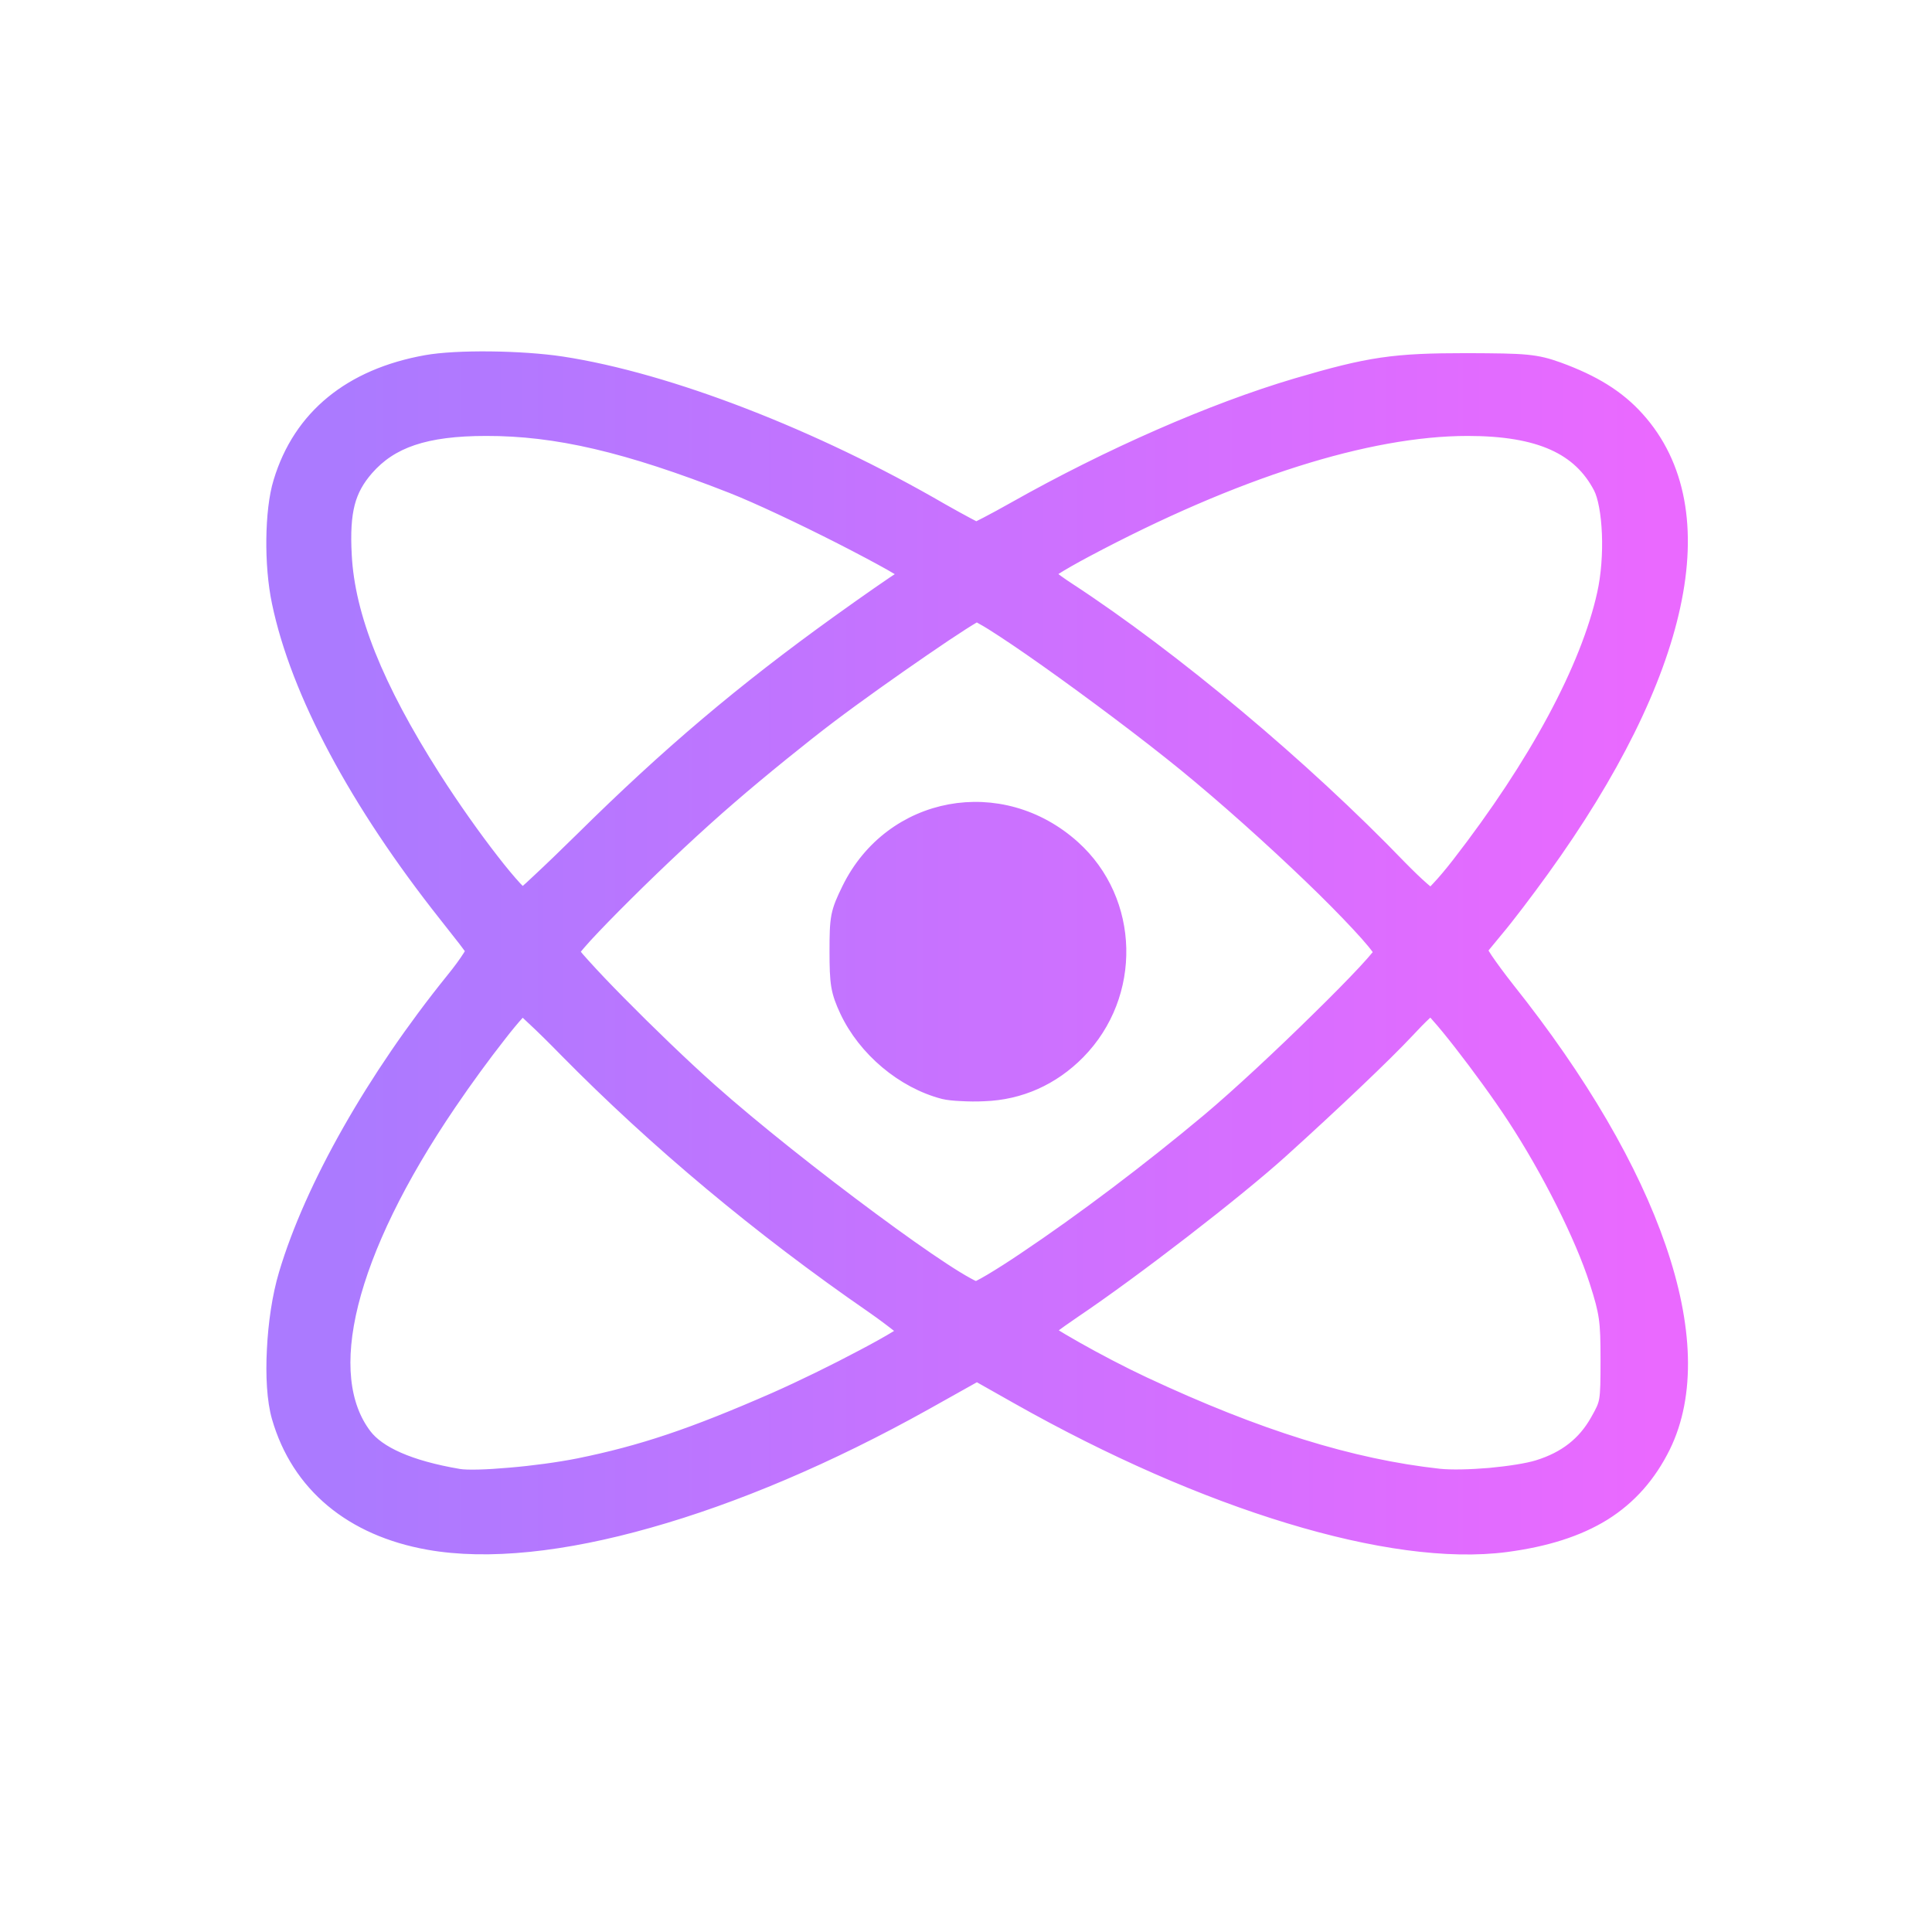
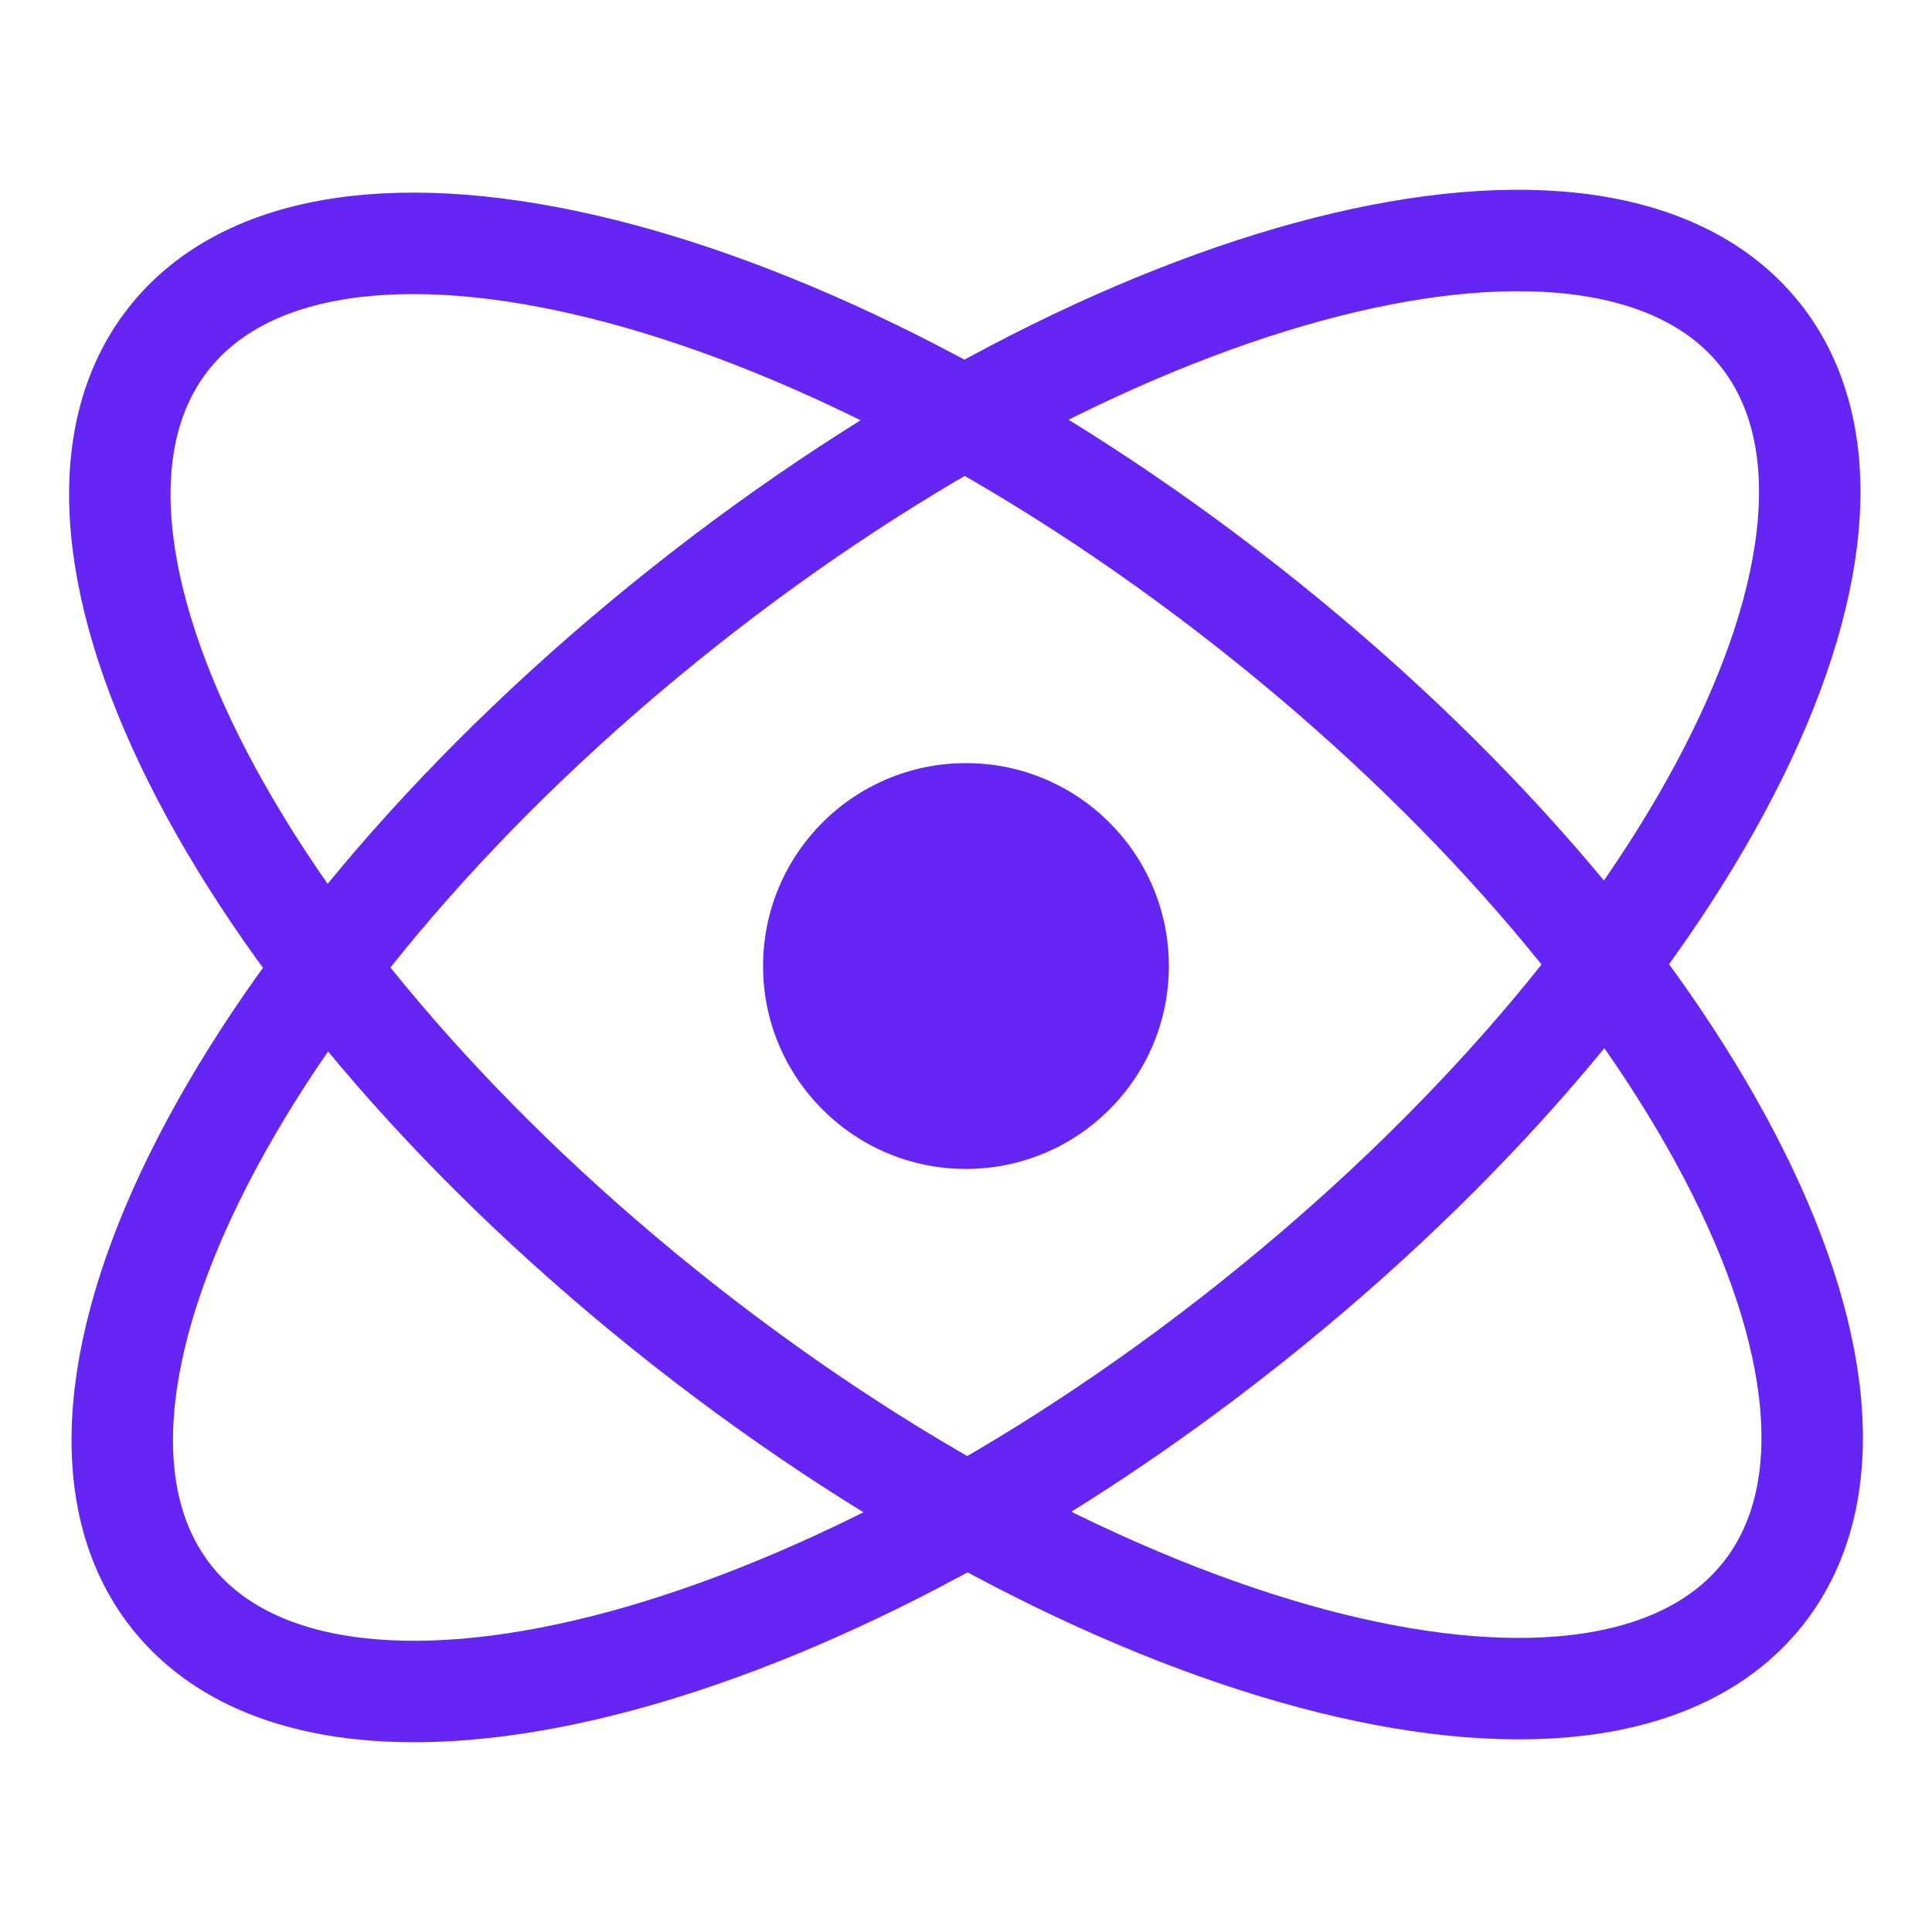
- <svg xmlns="http://www.w3.org/2000/svg" width="14" height="14" viewBox="0 0 14 14" fill="none">
-   <path d="M6.561 4.15C6.566 4.152 6.569 4.155 6.573 4.157C6.564 4.167 6.551 4.178 6.536 4.187C6.491 4.213 6.284 4.357 6.078 4.505C5.382 5.005 4.84 5.464 4.22 6.077C4.099 6.196 3.987 6.304 3.903 6.382C3.861 6.422 3.827 6.453 3.802 6.474C3.796 6.48 3.791 6.484 3.787 6.488C3.773 6.476 3.755 6.459 3.732 6.434C3.688 6.386 3.63 6.317 3.566 6.234C3.436 6.067 3.28 5.847 3.144 5.634C2.724 4.974 2.522 4.465 2.499 4.024C2.49 3.861 2.497 3.743 2.522 3.646C2.547 3.551 2.59 3.474 2.659 3.395C2.833 3.197 3.08 3.109 3.523 3.109C4.032 3.108 4.543 3.227 5.303 3.525C5.489 3.598 5.813 3.751 6.092 3.893C6.231 3.964 6.359 4.032 6.452 4.084C6.499 4.111 6.536 4.133 6.561 4.15ZM6.839 7.915L6.839 7.915C6.867 7.922 6.915 7.927 6.965 7.929C7.017 7.932 7.076 7.933 7.131 7.93C7.392 7.921 7.628 7.815 7.814 7.626C8.224 7.209 8.209 6.528 7.779 6.14C7.255 5.667 6.459 5.813 6.15 6.442C6.111 6.522 6.087 6.574 6.074 6.639C6.062 6.703 6.061 6.776 6.061 6.895C6.061 7.008 6.063 7.081 6.073 7.143C6.084 7.207 6.103 7.256 6.134 7.323C6.266 7.605 6.544 7.839 6.839 7.915ZM2.019 10.27C2.161 10.762 2.548 11.082 3.107 11.181C3.535 11.257 4.087 11.197 4.703 11.022C5.321 10.848 6.007 10.558 6.704 10.169L7.079 9.959L7.371 10.124C8.054 10.51 8.731 10.805 9.341 10.99C9.949 11.175 10.495 11.252 10.914 11.197C11.201 11.159 11.434 11.086 11.623 10.969C11.811 10.851 11.952 10.69 12.055 10.482C12.239 10.107 12.218 9.607 12.023 9.041C11.828 8.473 11.456 7.831 10.926 7.166C10.86 7.082 10.805 7.007 10.767 6.951C10.749 6.923 10.735 6.901 10.727 6.885C10.727 6.885 10.726 6.884 10.726 6.884L10.728 6.881C10.736 6.871 10.746 6.858 10.759 6.842C10.784 6.811 10.816 6.773 10.848 6.734C10.916 6.654 11.063 6.461 11.176 6.304C11.687 5.596 12.007 4.946 12.127 4.391C12.248 3.835 12.167 3.367 11.866 3.033C11.724 2.875 11.546 2.766 11.29 2.673C11.211 2.645 11.154 2.629 11.061 2.62C10.97 2.611 10.845 2.61 10.629 2.609C10.368 2.609 10.191 2.615 10.013 2.641C9.835 2.667 9.657 2.713 9.392 2.791C8.785 2.971 8.038 3.298 7.352 3.685C7.276 3.728 7.204 3.767 7.15 3.795C7.123 3.809 7.101 3.82 7.085 3.828C7.081 3.829 7.077 3.831 7.074 3.832C7.072 3.831 7.069 3.83 7.066 3.829C7.052 3.822 7.031 3.811 7.007 3.798C6.958 3.772 6.893 3.736 6.824 3.697C5.899 3.16 4.843 2.751 4.071 2.633C3.779 2.589 3.31 2.583 3.088 2.623C2.541 2.721 2.174 3.018 2.031 3.491C1.998 3.597 1.982 3.749 1.98 3.905C1.978 4.062 1.991 4.228 2.02 4.365C2.156 5.018 2.585 5.818 3.227 6.629C3.281 6.697 3.331 6.761 3.37 6.811C3.389 6.836 3.405 6.858 3.417 6.874L3.428 6.888C3.423 6.898 3.415 6.913 3.403 6.932C3.376 6.975 3.334 7.033 3.278 7.102C2.709 7.807 2.258 8.6 2.07 9.232C2.022 9.392 1.993 9.592 1.984 9.78C1.974 9.967 1.984 10.149 2.019 10.27ZM5.614 10.14C5.018 10.401 4.651 10.524 4.194 10.617C4.048 10.646 3.862 10.671 3.695 10.685C3.526 10.7 3.385 10.704 3.325 10.694C2.965 10.633 2.742 10.53 2.644 10.401C2.48 10.185 2.444 9.861 2.547 9.447C2.65 9.034 2.888 8.54 3.258 7.996C3.376 7.822 3.508 7.642 3.615 7.506C3.668 7.437 3.715 7.381 3.751 7.341C3.764 7.326 3.775 7.315 3.785 7.306C3.786 7.306 3.787 7.307 3.788 7.308C3.806 7.324 3.833 7.348 3.864 7.378C3.928 7.437 4.012 7.52 4.101 7.611C4.752 8.272 5.505 8.902 6.322 9.466C6.401 9.521 6.471 9.574 6.521 9.614C6.538 9.628 6.552 9.64 6.563 9.65C6.547 9.661 6.526 9.674 6.5 9.69C6.438 9.728 6.352 9.776 6.253 9.828C6.056 9.933 5.811 10.053 5.614 10.14ZM11.574 10.294C11.481 10.46 11.344 10.568 11.144 10.63C11.07 10.653 10.935 10.674 10.794 10.687C10.653 10.699 10.513 10.702 10.429 10.693C9.791 10.623 9.113 10.412 8.288 10.026C8.13 9.952 7.943 9.854 7.795 9.77C7.722 9.729 7.658 9.691 7.614 9.662C7.603 9.656 7.594 9.649 7.586 9.644C7.594 9.637 7.604 9.63 7.614 9.622C7.656 9.589 7.715 9.547 7.78 9.503C8.214 9.211 8.956 8.638 9.284 8.342C9.668 7.995 10.041 7.64 10.197 7.473C10.246 7.42 10.293 7.372 10.33 7.338C10.345 7.324 10.358 7.313 10.368 7.304C10.381 7.317 10.398 7.335 10.418 7.359C10.463 7.409 10.52 7.479 10.584 7.561C10.711 7.724 10.861 7.929 10.971 8.097C11.222 8.48 11.464 8.963 11.567 9.285C11.605 9.403 11.624 9.472 11.635 9.548C11.646 9.623 11.648 9.707 11.648 9.854C11.648 10.012 11.647 10.089 11.638 10.143C11.629 10.194 11.613 10.225 11.574 10.294ZM8.756 8.119C8.327 8.478 7.841 8.845 7.424 9.124C7.334 9.185 7.247 9.24 7.18 9.28C7.146 9.3 7.118 9.316 7.097 9.326C7.087 9.332 7.08 9.335 7.074 9.337C7.071 9.337 7.067 9.335 7.06 9.332C7.047 9.327 7.029 9.318 7.006 9.305C6.962 9.281 6.903 9.245 6.833 9.199C6.694 9.108 6.513 8.98 6.316 8.834C5.921 8.542 5.464 8.181 5.149 7.901C4.95 7.724 4.694 7.477 4.488 7.268C4.385 7.164 4.295 7.069 4.231 6.998C4.198 6.962 4.173 6.933 4.156 6.911C4.152 6.906 4.148 6.901 4.145 6.897C4.149 6.892 4.154 6.885 4.16 6.878C4.179 6.853 4.207 6.821 4.243 6.781C4.316 6.702 4.418 6.597 4.535 6.481C4.768 6.249 5.06 5.975 5.294 5.774C5.505 5.591 5.829 5.329 6.012 5.191C6.213 5.039 6.476 4.853 6.693 4.704C6.802 4.629 6.899 4.564 6.971 4.518C7.007 4.495 7.036 4.477 7.057 4.465C7.066 4.461 7.072 4.457 7.077 4.455C7.078 4.455 7.08 4.456 7.081 4.456C7.092 4.461 7.106 4.468 7.124 4.479C7.161 4.499 7.21 4.53 7.268 4.568C7.386 4.645 7.54 4.752 7.708 4.873C8.045 5.116 8.435 5.411 8.691 5.627C9.003 5.888 9.337 6.194 9.593 6.445C9.721 6.571 9.828 6.683 9.904 6.768C9.942 6.811 9.971 6.846 9.99 6.873C9.999 6.885 10.005 6.894 10.009 6.902C10.004 6.909 9.997 6.918 9.987 6.93C9.964 6.958 9.931 6.996 9.888 7.042C9.803 7.133 9.685 7.253 9.553 7.382C9.29 7.641 8.972 7.938 8.756 8.119ZM7.069 9.339C7.069 9.34 7.069 9.34 7.069 9.339L7.069 9.339ZM11.623 4.303C11.504 4.841 11.131 5.537 10.567 6.264C10.514 6.332 10.462 6.394 10.42 6.438C10.399 6.461 10.382 6.478 10.369 6.489C10.369 6.489 10.368 6.489 10.368 6.489C10.368 6.489 10.367 6.489 10.366 6.488C10.352 6.478 10.333 6.462 10.31 6.442C10.265 6.403 10.207 6.347 10.147 6.286C9.446 5.558 8.502 4.768 7.74 4.27C7.686 4.235 7.638 4.2 7.604 4.172C7.596 4.166 7.59 4.161 7.584 4.156C7.598 4.146 7.616 4.134 7.637 4.121C7.695 4.084 7.776 4.038 7.866 3.99C8.948 3.414 9.914 3.109 10.635 3.109C11.159 3.109 11.447 3.246 11.596 3.532C11.629 3.596 11.652 3.72 11.658 3.867C11.664 4.013 11.652 4.173 11.623 4.303Z" fill="url(#paint0_linear_649_1911)" stroke="url(#paint1_linear_649_1911)" stroke-width="0.1" stroke-linecap="round" stroke-linejoin="round" />
-   <defs>
-     <linearGradient id="paint0_linear_649_1911" x1="2.5" y1="7" x2="12" y2="7" gradientUnits="userSpaceOnUse">
-       <stop stop-color="#AB7AFF" />
-       <stop offset="1" stop-color="#EA69FF" />
-     </linearGradient>
-     <linearGradient id="paint1_linear_649_1911" x1="2.5" y1="7" x2="12" y2="7" gradientUnits="userSpaceOnUse">
-       <stop stop-color="#AB7AFF" />
-       <stop offset="1" stop-color="#EA69FF" />
-     </linearGradient>
-   </defs>
+ <svg xmlns="http://www.w3.org/2000/svg" width="14" height="14" viewBox="0 0 14 14" fill="none" version="1.1" id="svg4">
+   <defs id="defs4" />
+   <g id="g4" transform="matrix(0.7351667,0,0,0.7351667,-12.2543,3.658041)">
+     <circle cx="26.19" cy="4.546" r="2" fill="#087ea4" id="circle1" style="fill:#6525f4;fill-opacity:1;stroke:none;stroke-opacity:1" />
+     <g stroke="#087ea4" stroke-width="1" fill="none" id="g3" transform="translate(26.19038,4.545851)" style="fill:none;fill-opacity:1;stroke:#6525f4;stroke-opacity:1">
+       <ellipse rx="10" ry="4.5" transform="rotate(38.17941)" id="ellipse2" cx="0" cy="0" style="fill:none;fill-opacity:1;stroke:#6525f4;stroke-opacity:1" />
+       <ellipse rx="10" ry="4.5" transform="rotate(141.5241)" id="ellipse3" cx="2.7630562e-15" cy="-3.4766425e-15" style="fill:none;fill-opacity:1;stroke:#6525f4;stroke-opacity:1" />
+     </g>
+   </g>
</svg>
